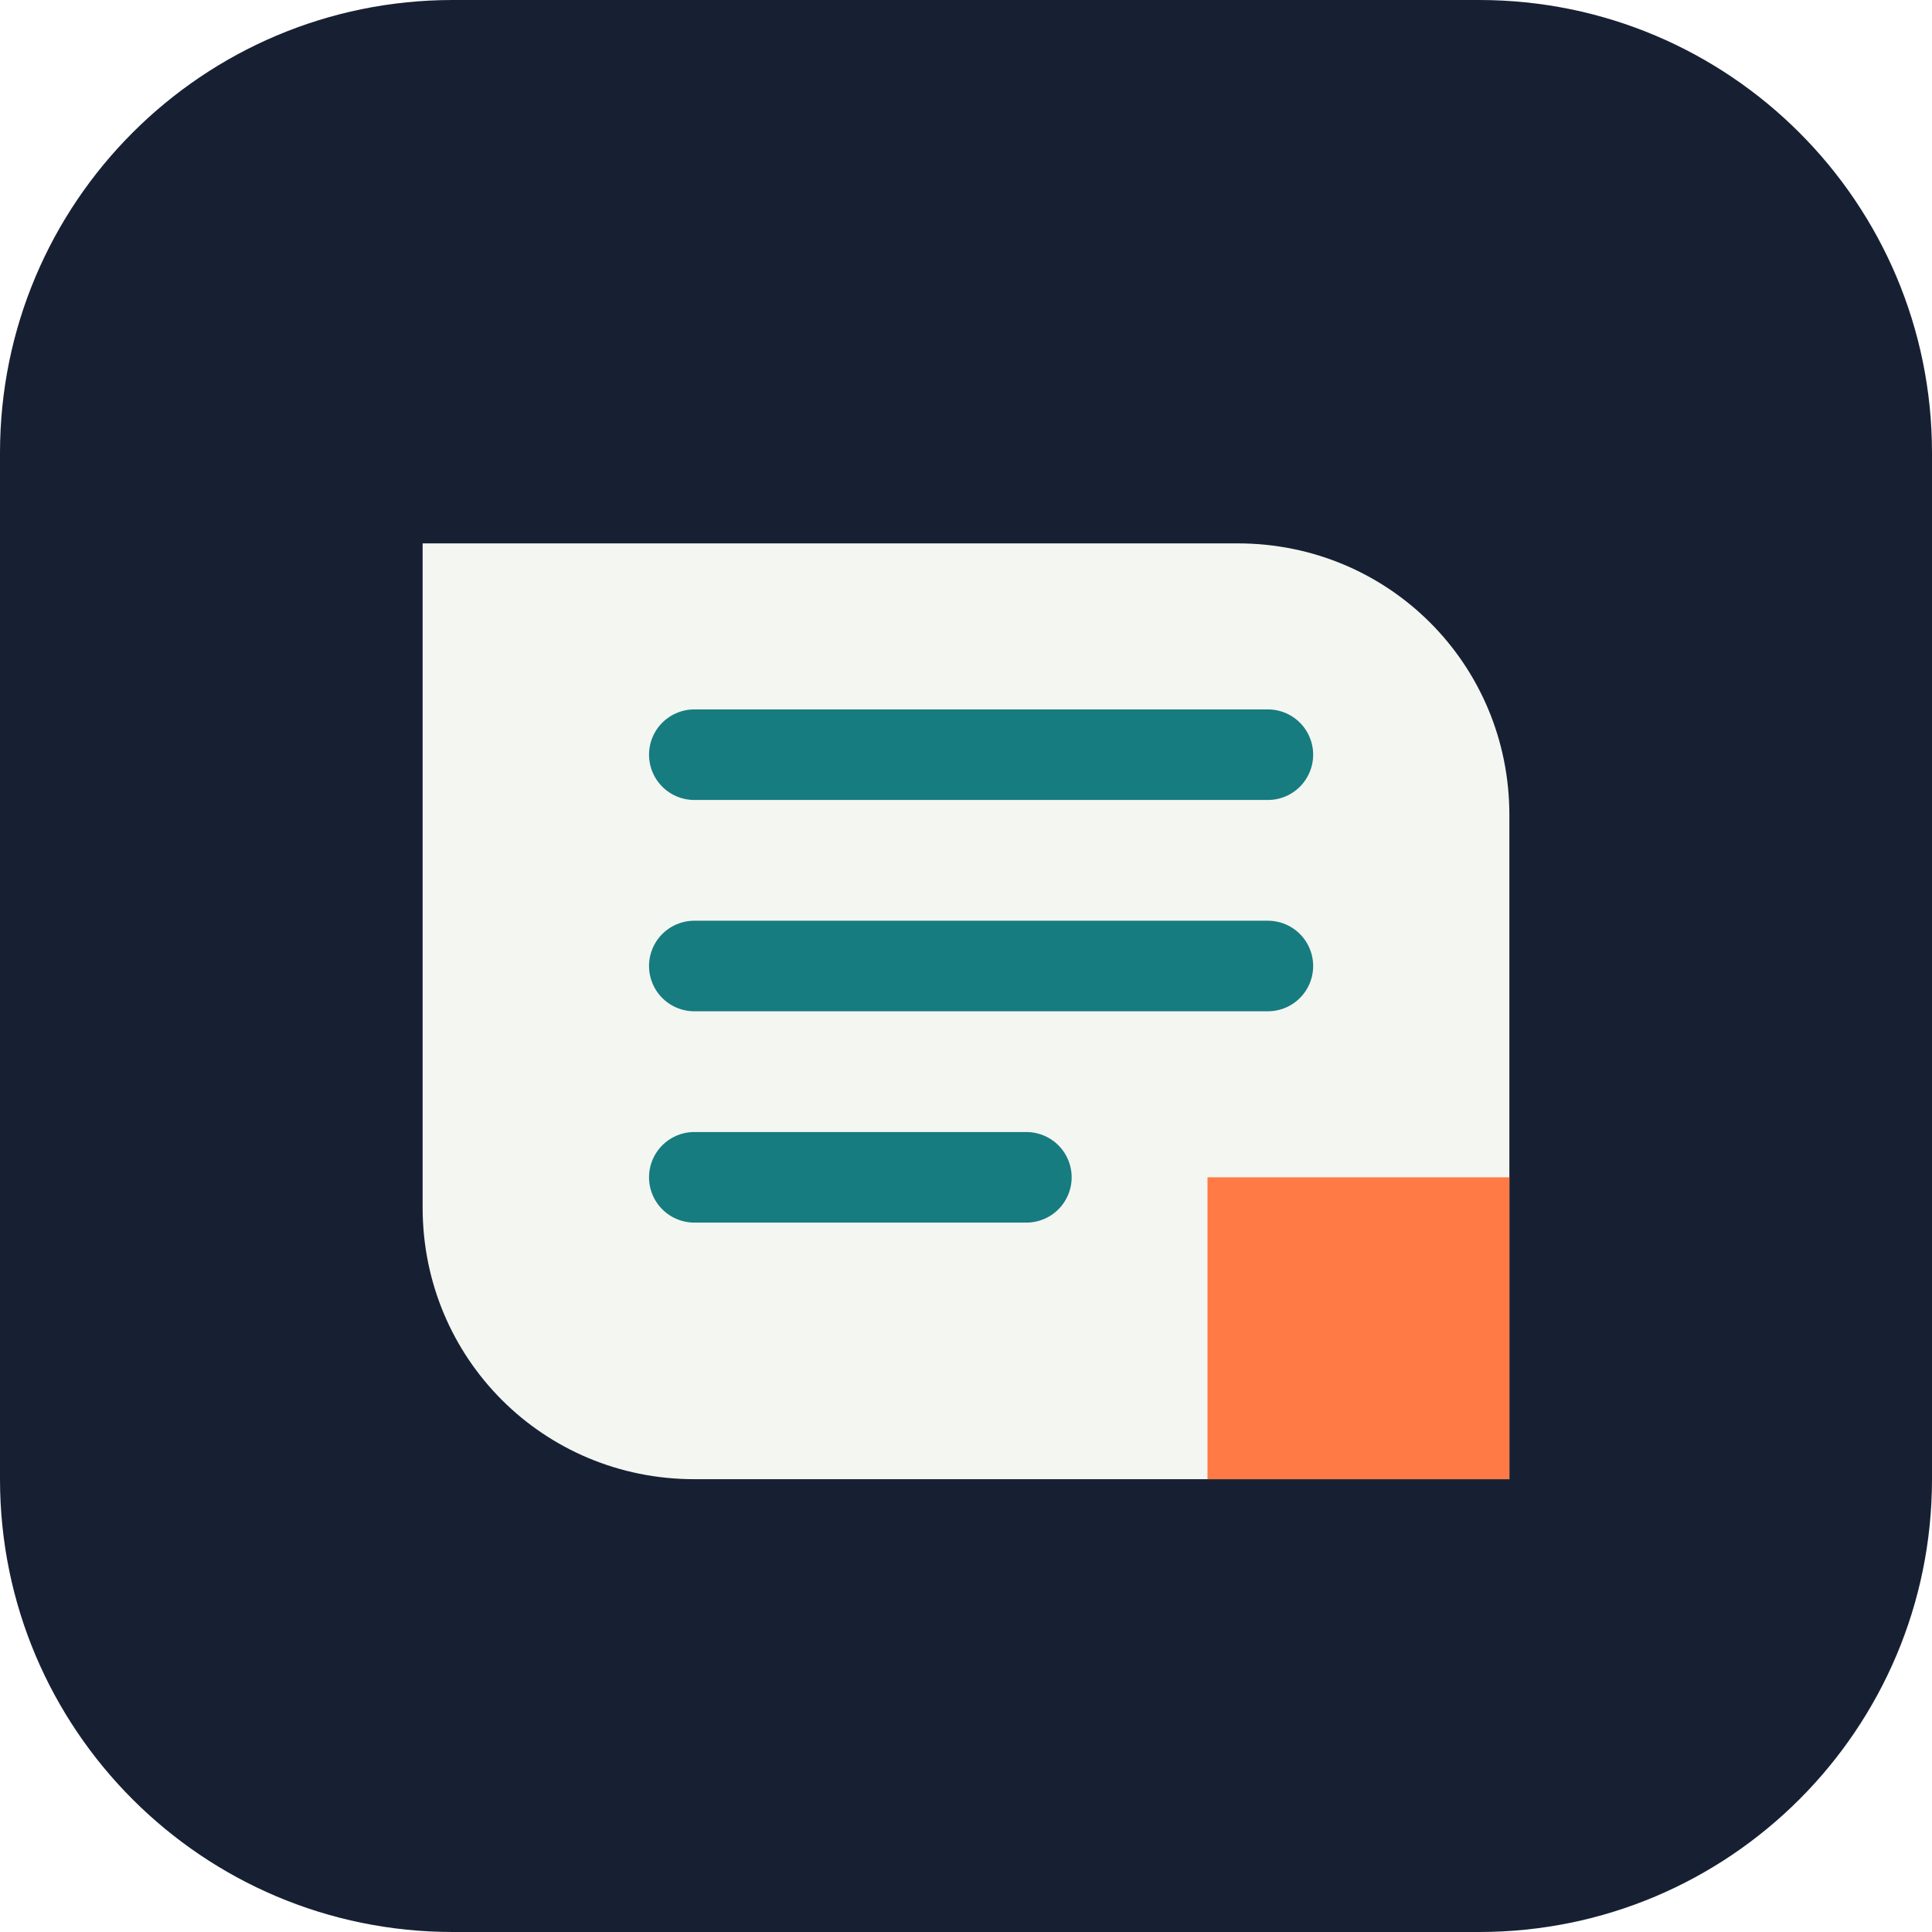
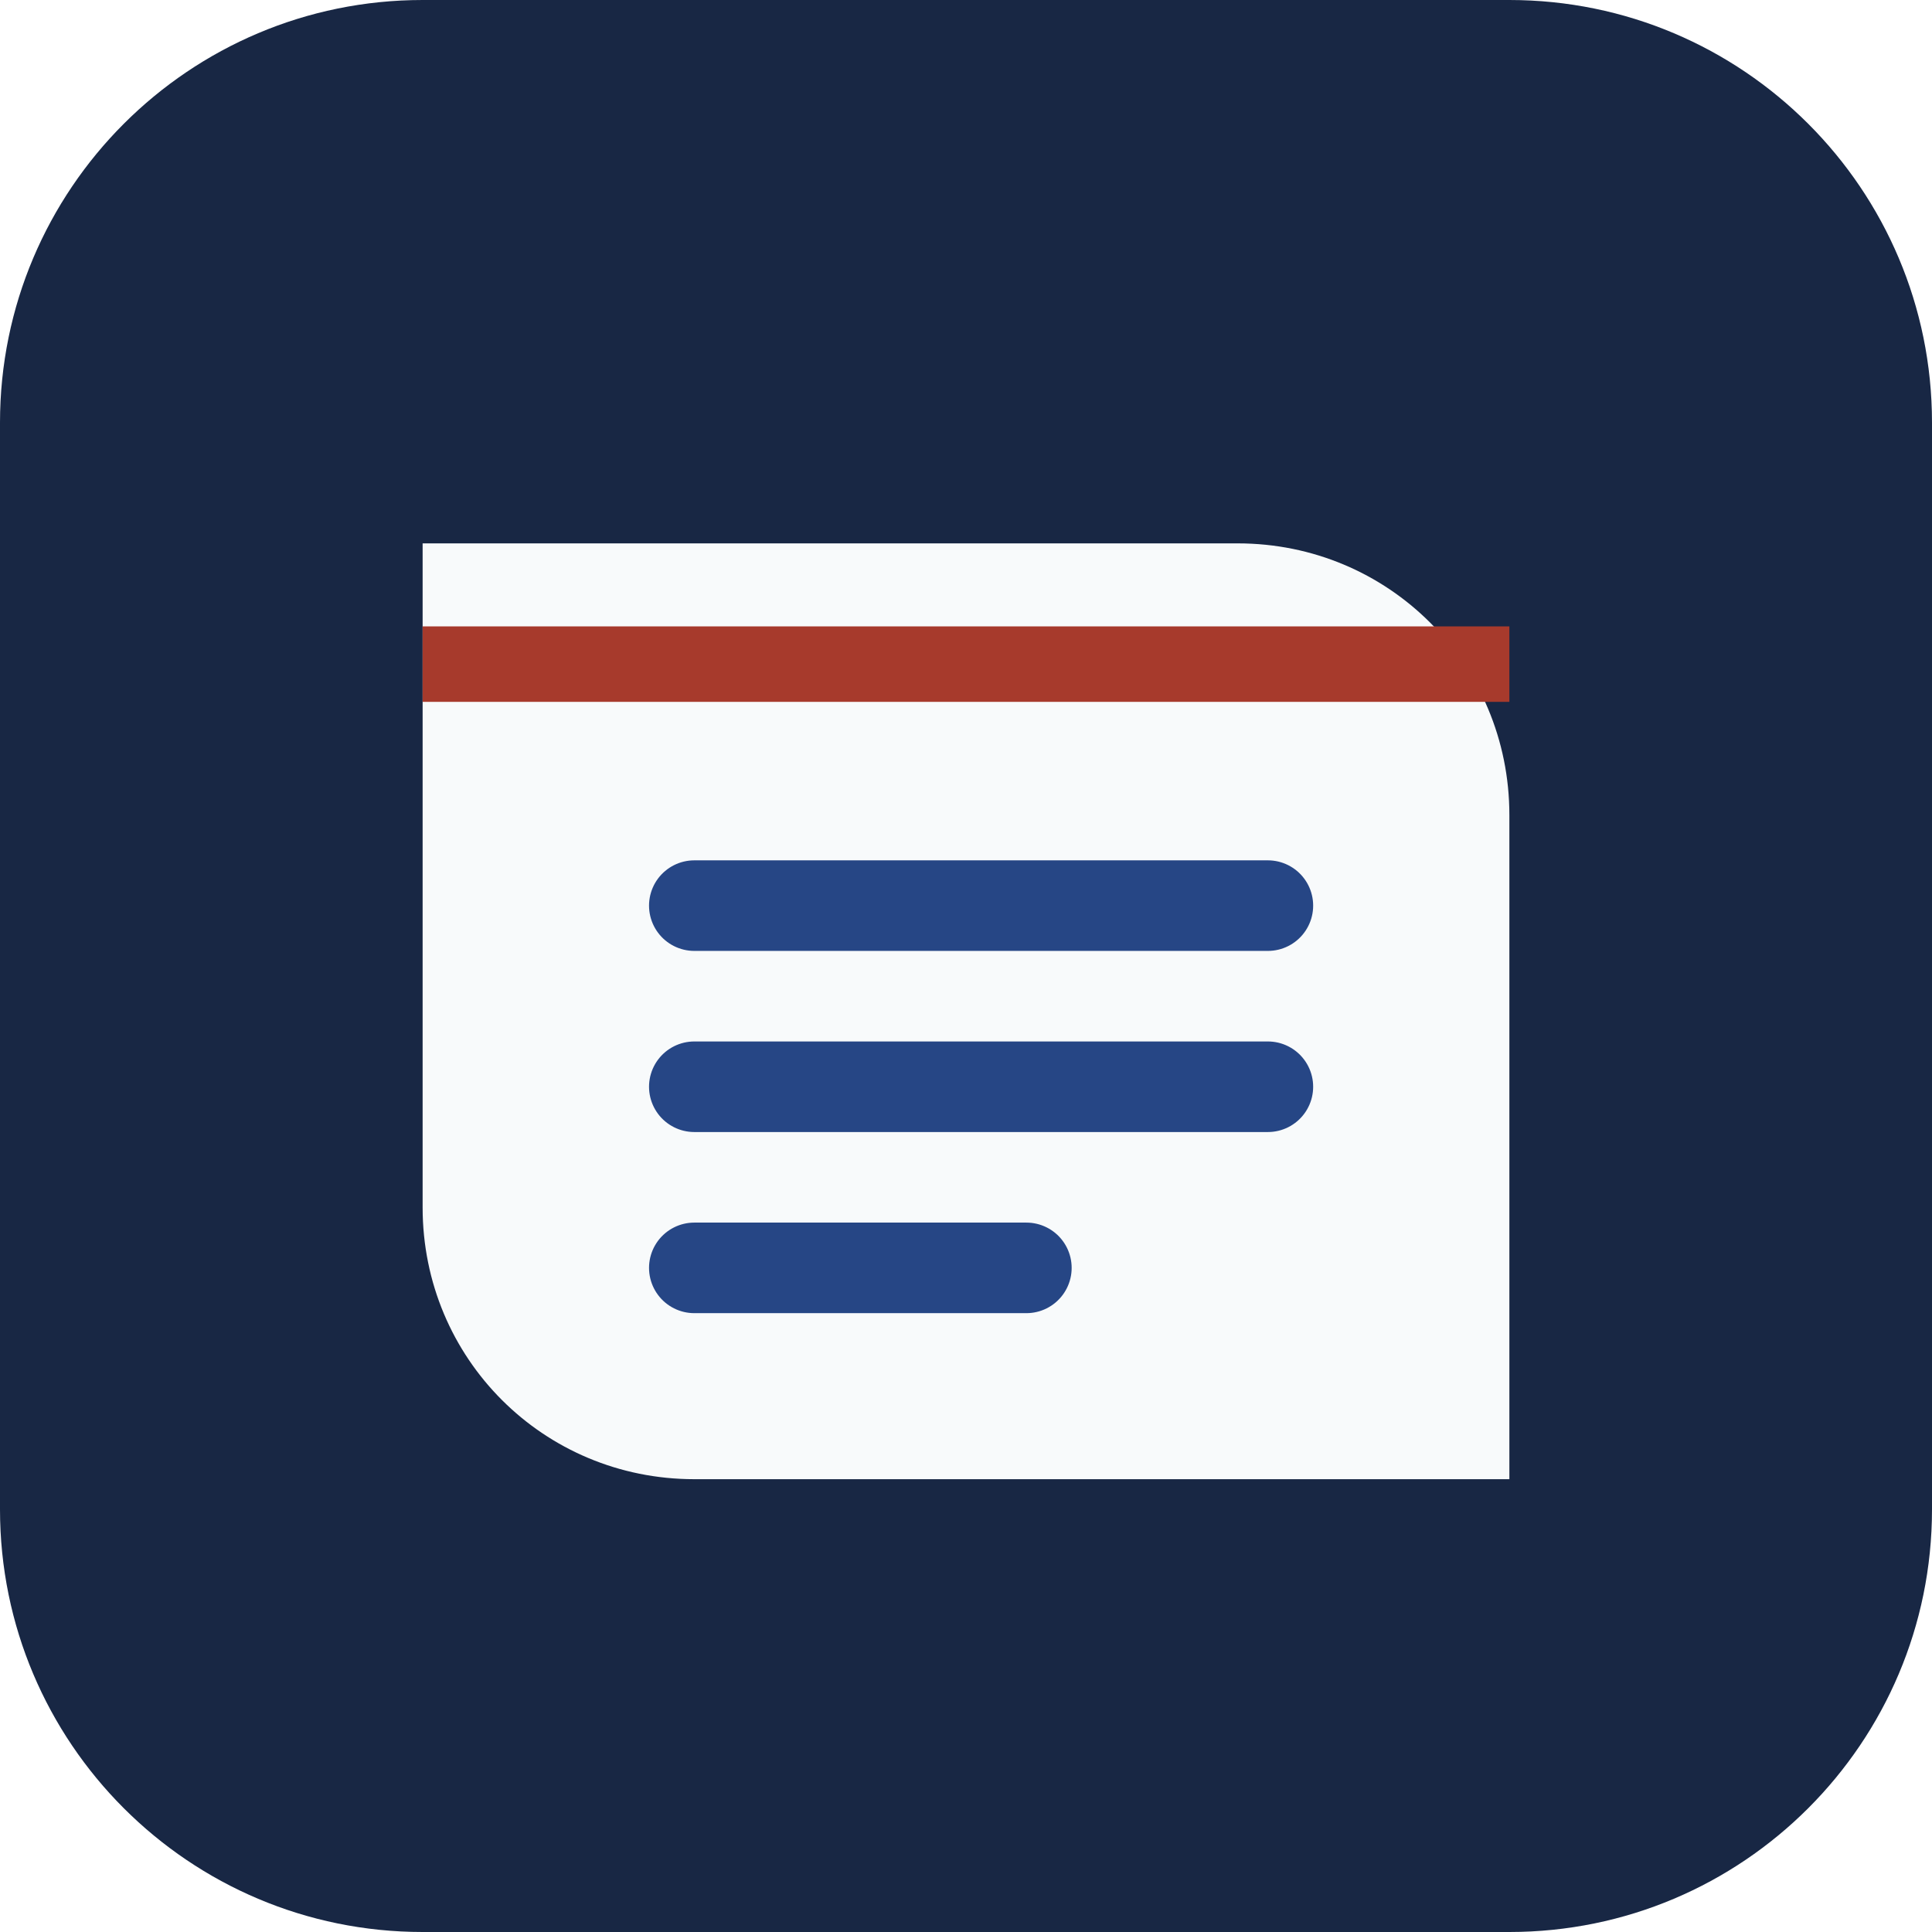
<svg xmlns="http://www.w3.org/2000/svg" viewBox="0 0 64 64" role="img" aria-label="学道">
-   <rect width="64" height="64" rx="15" fill="#172033" />
-   <path d="M14 18h27c5 0 9 4 9 9v22H23c-5 0-9-4-9-9V18Z" fill="#F4F6F1" />
-   <path d="M23 25h19M23 32h19M23 39h11" stroke="#167C80" stroke-width="3" stroke-linecap="round" />
-   <path d="M40 39h10v10H40z" fill="#FF7A45" />
+   <rect width="64" height="64" rx="14" fill="#182744" />
+   <path d="M14 18h27c5 0 9 4 9 9v22H23c-5 0-9-4-9-9V18Z" fill="#F8FAFB" />
+   <path d="M14 22h36" stroke="#A73A2C" stroke-width="2.5" />
+   <path d="M23 30h19M23 36h19M23 42h11" stroke="#264685" stroke-width="3" stroke-linecap="round" />
</svg>
